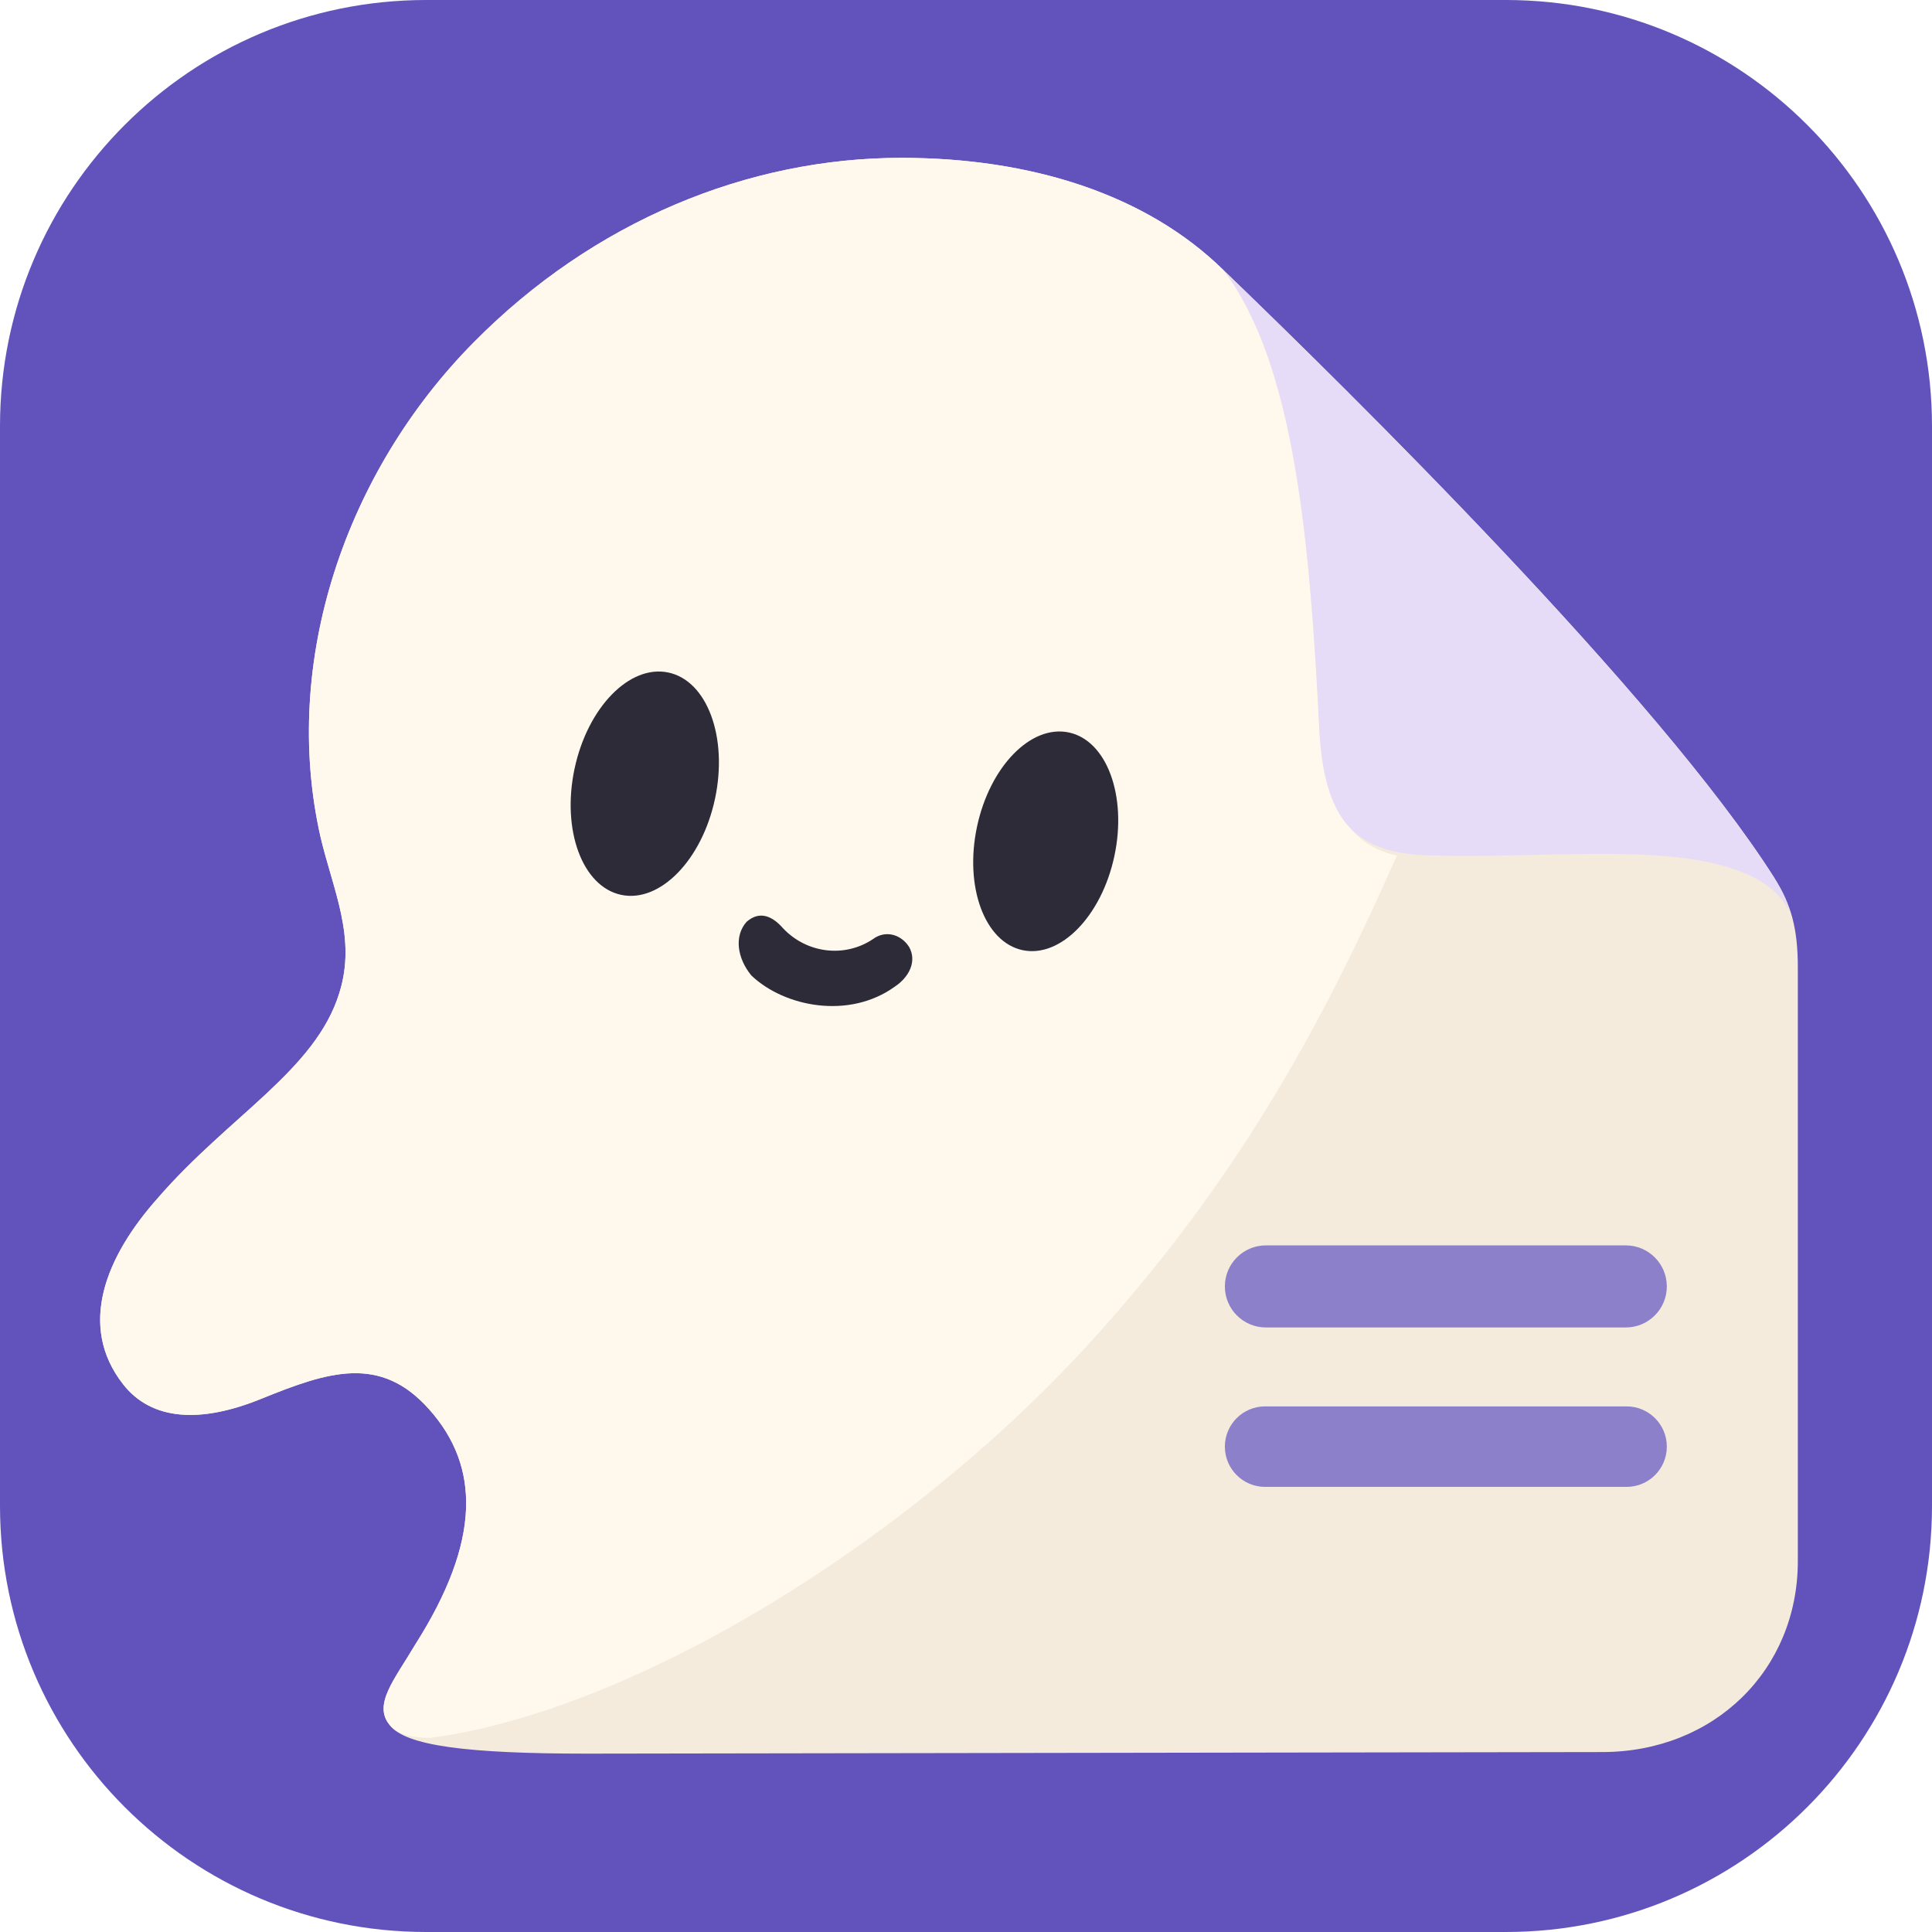
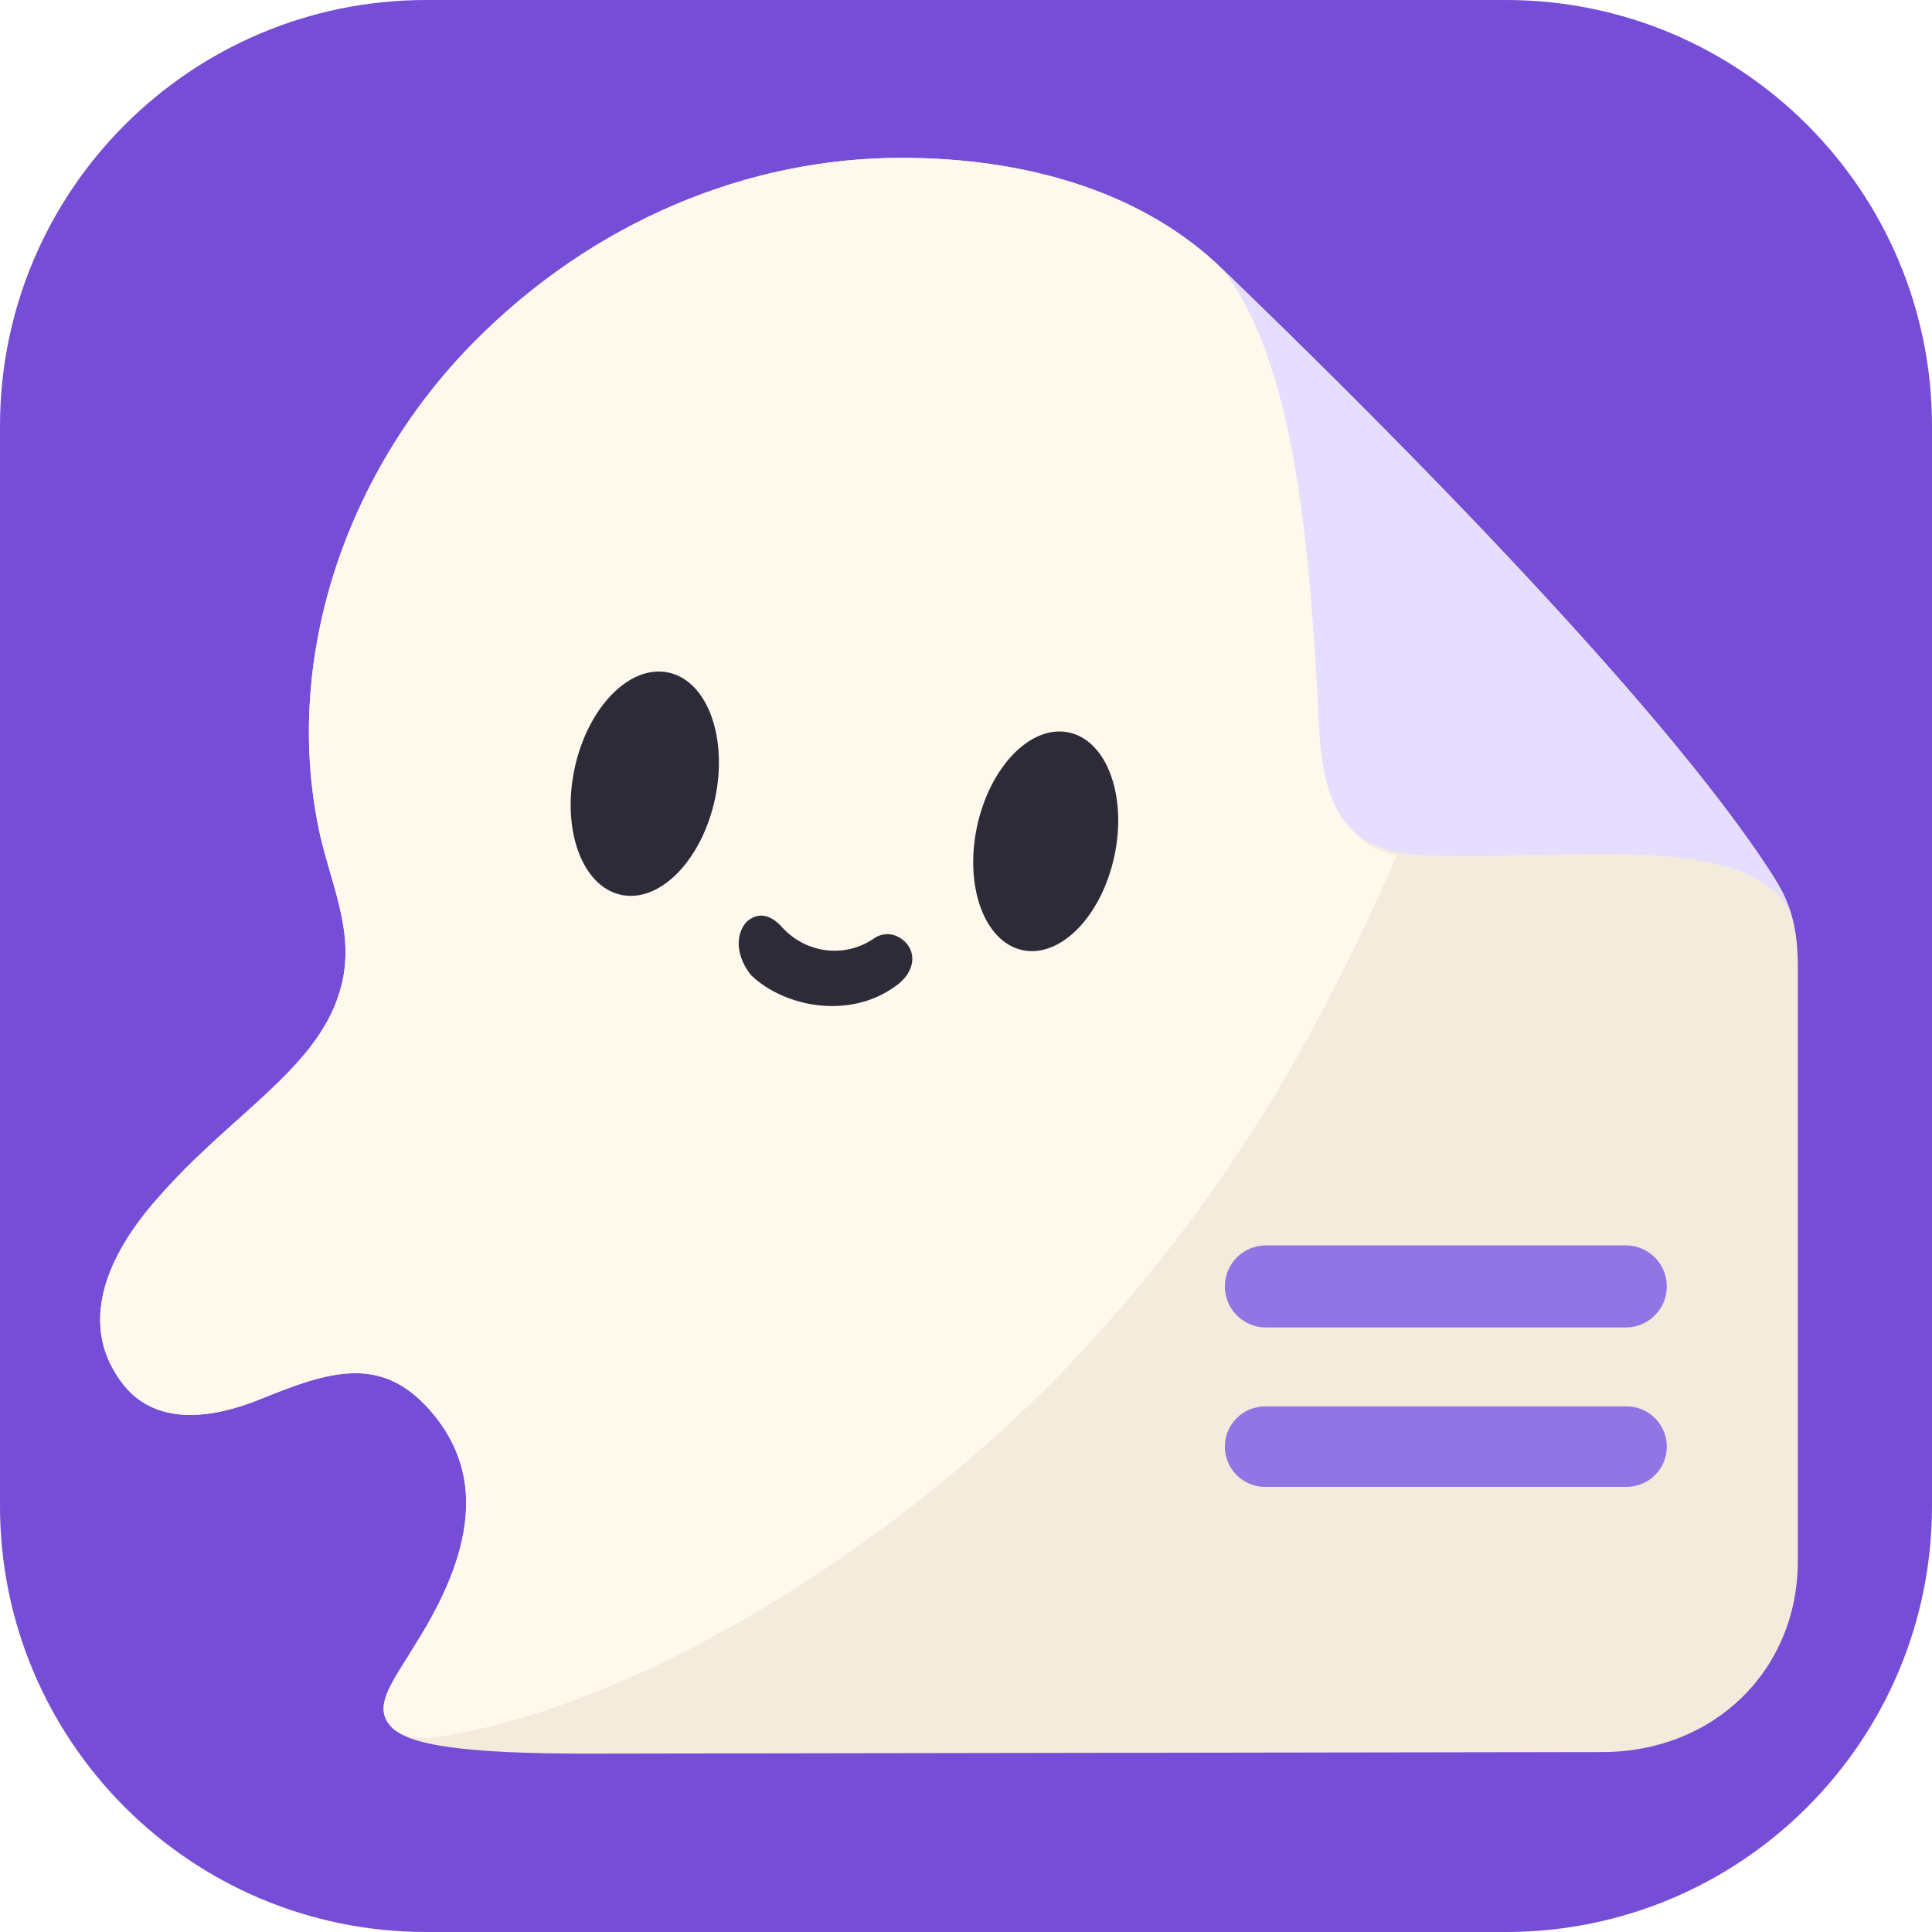
<svg xmlns="http://www.w3.org/2000/svg" width="1024" height="1024" viewBox="15 14 1224 1224" fill="none">
  <g id="background">
-     <rect x="15" y="14" width="1224" height="1224" rx="270" fill="#6153BB" />
+     <rect x="15" y="14" width="1224" height="1224" rx="270" fill="#764DD6" />
  </g>
  <path id="paper-sheet" d="M586 114C668 114 741 137 790 185C870 262 1066 455 1139 570C1150 587 1154 603 1154 627V1003C1154 1072 1101 1124 1030 1124L387 1125C311 1125 272 1120 262 1107C251 1094 265 1078 278 1056C320 990 319 943 287 907C256 872 223 883 181 900C142 916 111 914 93 891C64 854 82 810 115 773C160 721 215 692 230 643C241 608 226 578 218 544C193 433 234 313 315 231C391 154 489 114 586 114Z" fill="#F5EBDC" />
  <path id="ghost-body" d="M586 114C668 114 741 137 790 185C835 244 844 355 850 458C853 519 866 549 900 556C855 658 803 755 715 854C600 985 421 1097 288 1115C274 1115 266 1112 262 1107C251 1094 265 1078 278 1056C320 990 319 943 287 907C256 872 223 883 181 900C142 916 111 914 93 891C64 854 82 810 115 773C160 721 215 692 230 643C241 608 226 578 218 544C193 433 234 313 315 231C391 154 489 114 586 114Z" fill="#FFF9ED" />
-   <path id="folded-corner" d="M790 185C870 262 1066 455 1139 570C1143 577 1147 584 1149 592C1135 563 1090 555 1032 555C992 555 956 557 925 556C875 556 855 536 851 480C845 356 835 244 790 185Z" fill="#E7DCF7" />
+   <path id="folded-corner" d="M790 185C870 262 1066 455 1139 570C1143 577 1147 584 1149 592C1135 563 1090 555 1032 555C992 555 956 557 925 556C875 556 855 536 851 480C845 356 835 244 790 185Z" fill="#E5DEFF" />
  <g id="face" fill="#2D2B38">
    <ellipse cx="423.5" cy="510.5" rx="45.5" ry="72" transform="rotate(12 423.5 510.5)" />
    <ellipse cx="677.5" cy="547" rx="44.5" ry="70.5" transform="rotate(12 677.5 547)" />
    <path d="M488 598C496 591 504 594 511 602C526 618 550 621 568 609C576 603 586 606 591 614C596 623 591 633 582 639C553 660 512 652 491 632C482 621 480 607 488 598Z" />
  </g>
-   <g id="document-lines" fill="#8C80CA">
+   <g id="document-lines" fill="#9076E4">
    <rect x="791" y="803" width="280" height="52" rx="26" />
    <rect x="791" y="905" width="280" height="51" rx="25.5" />
  </g>
</svg>
